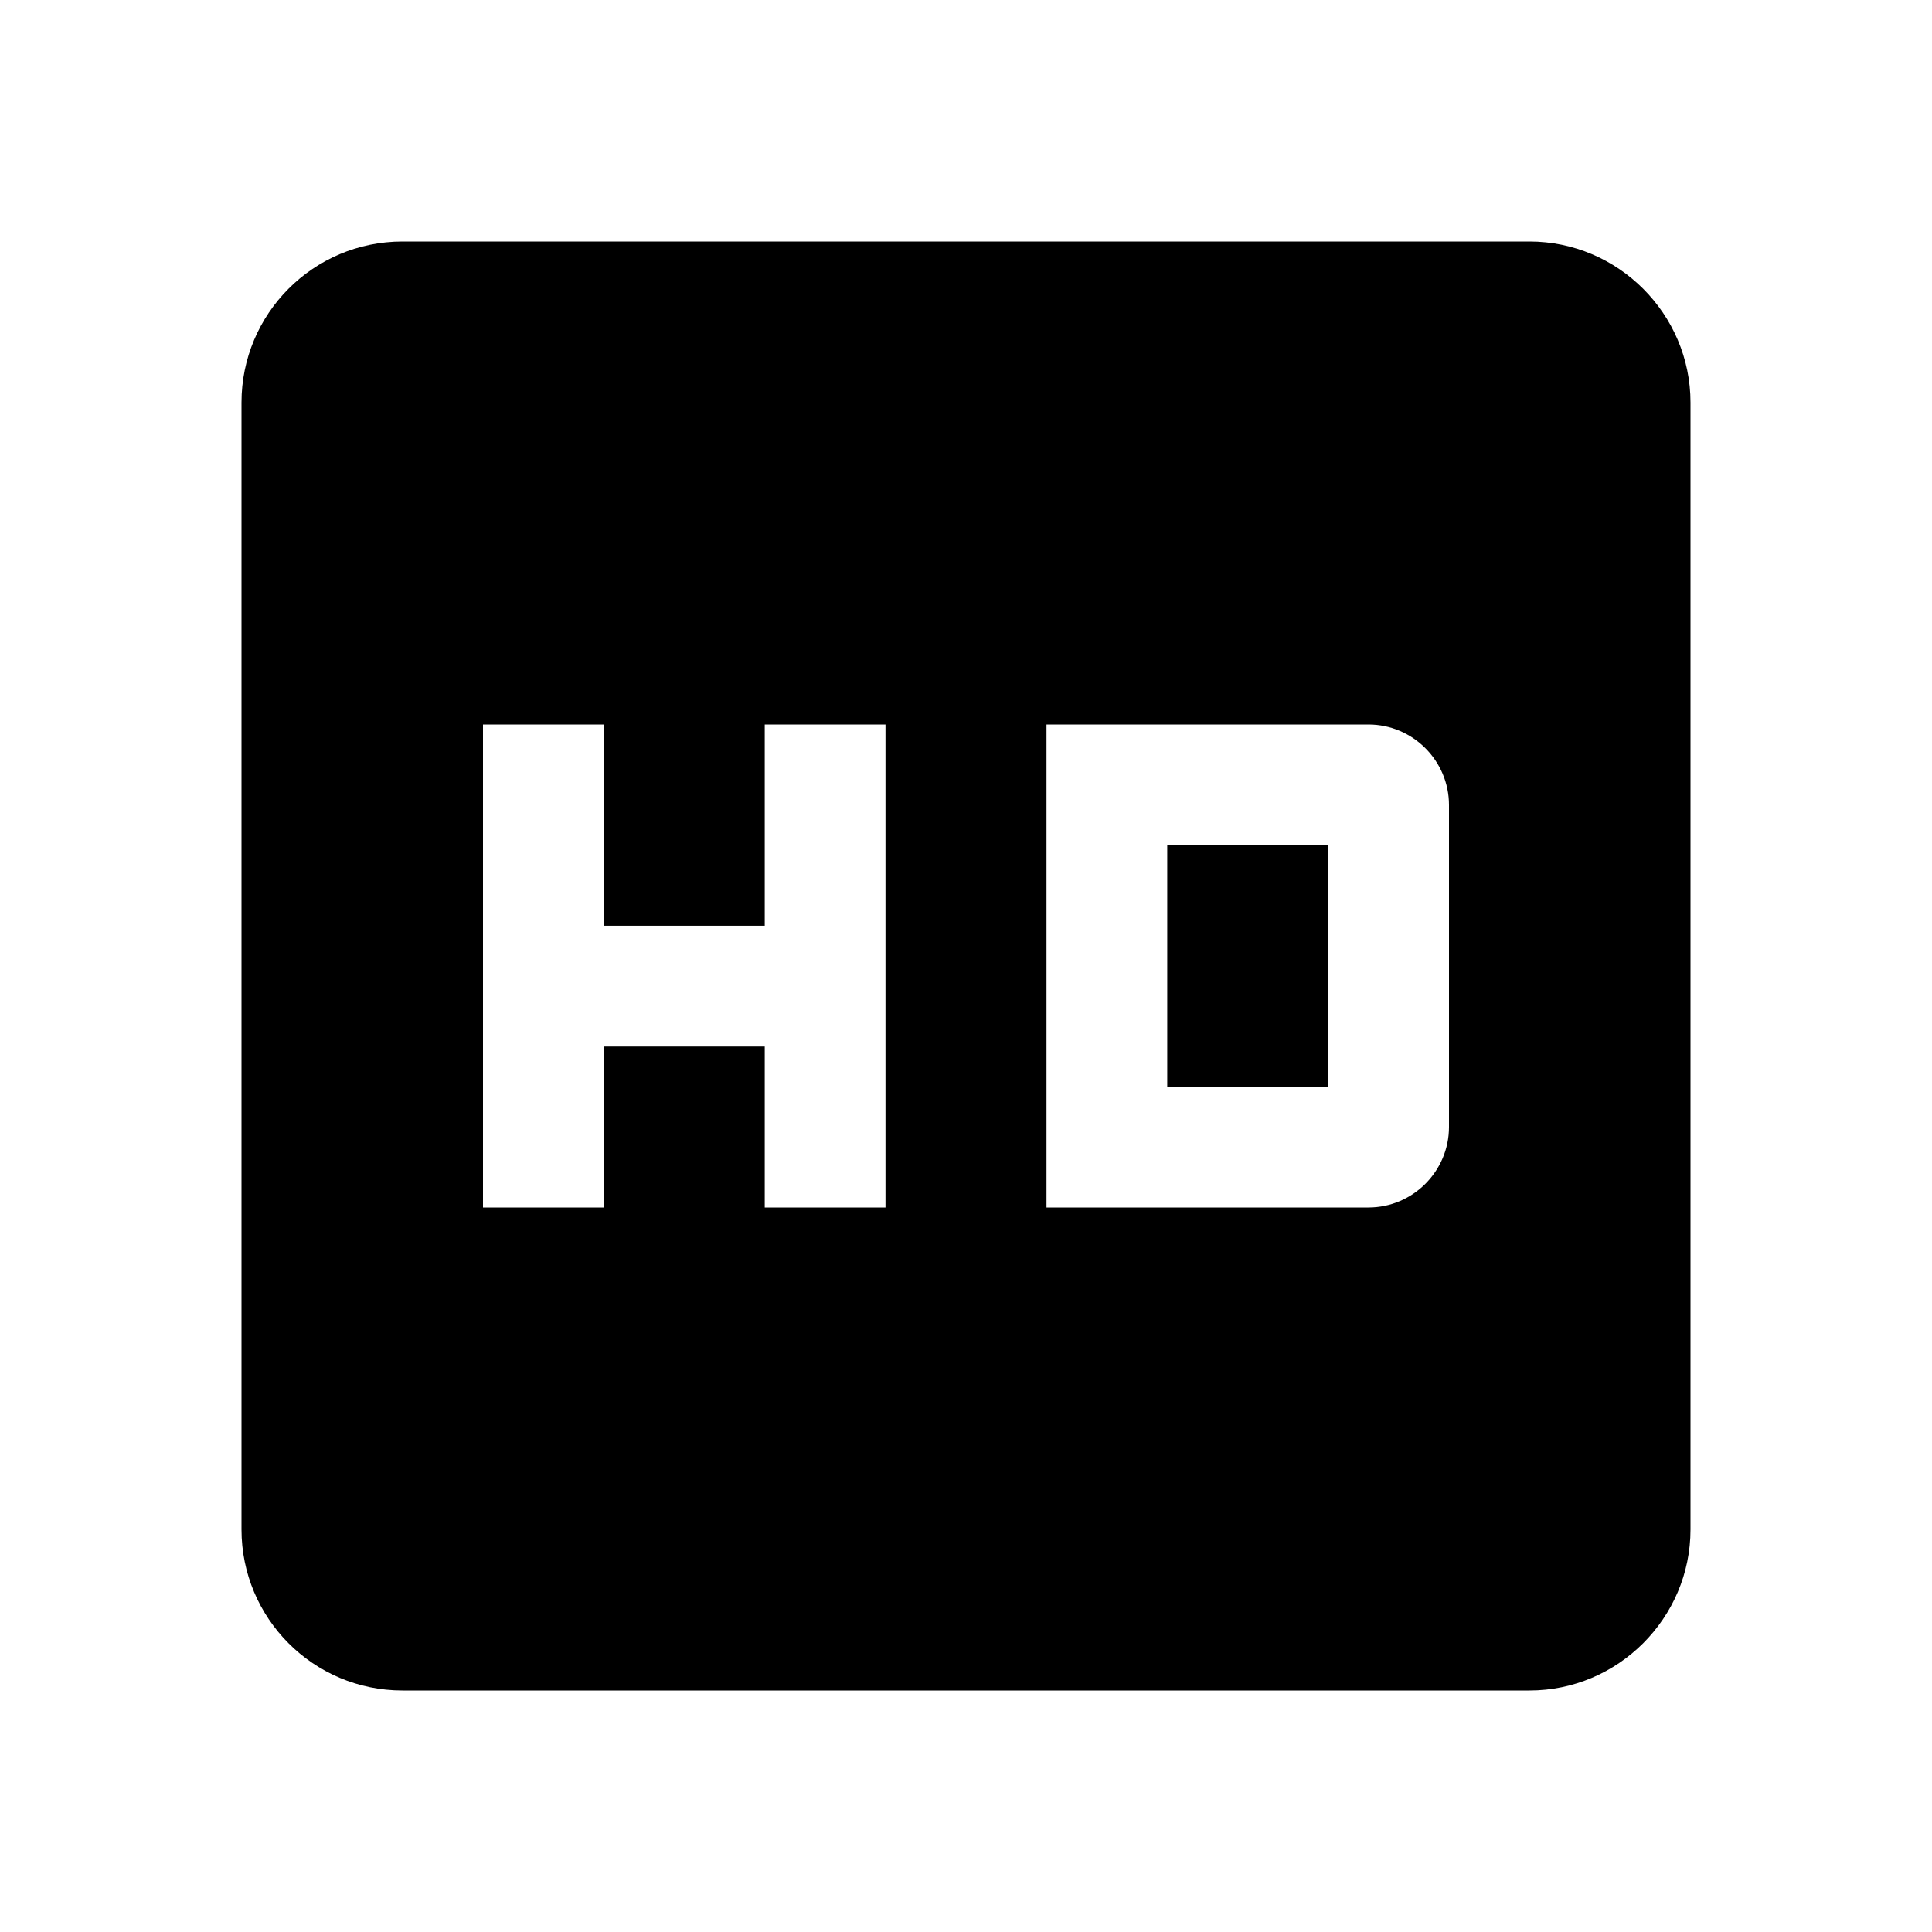
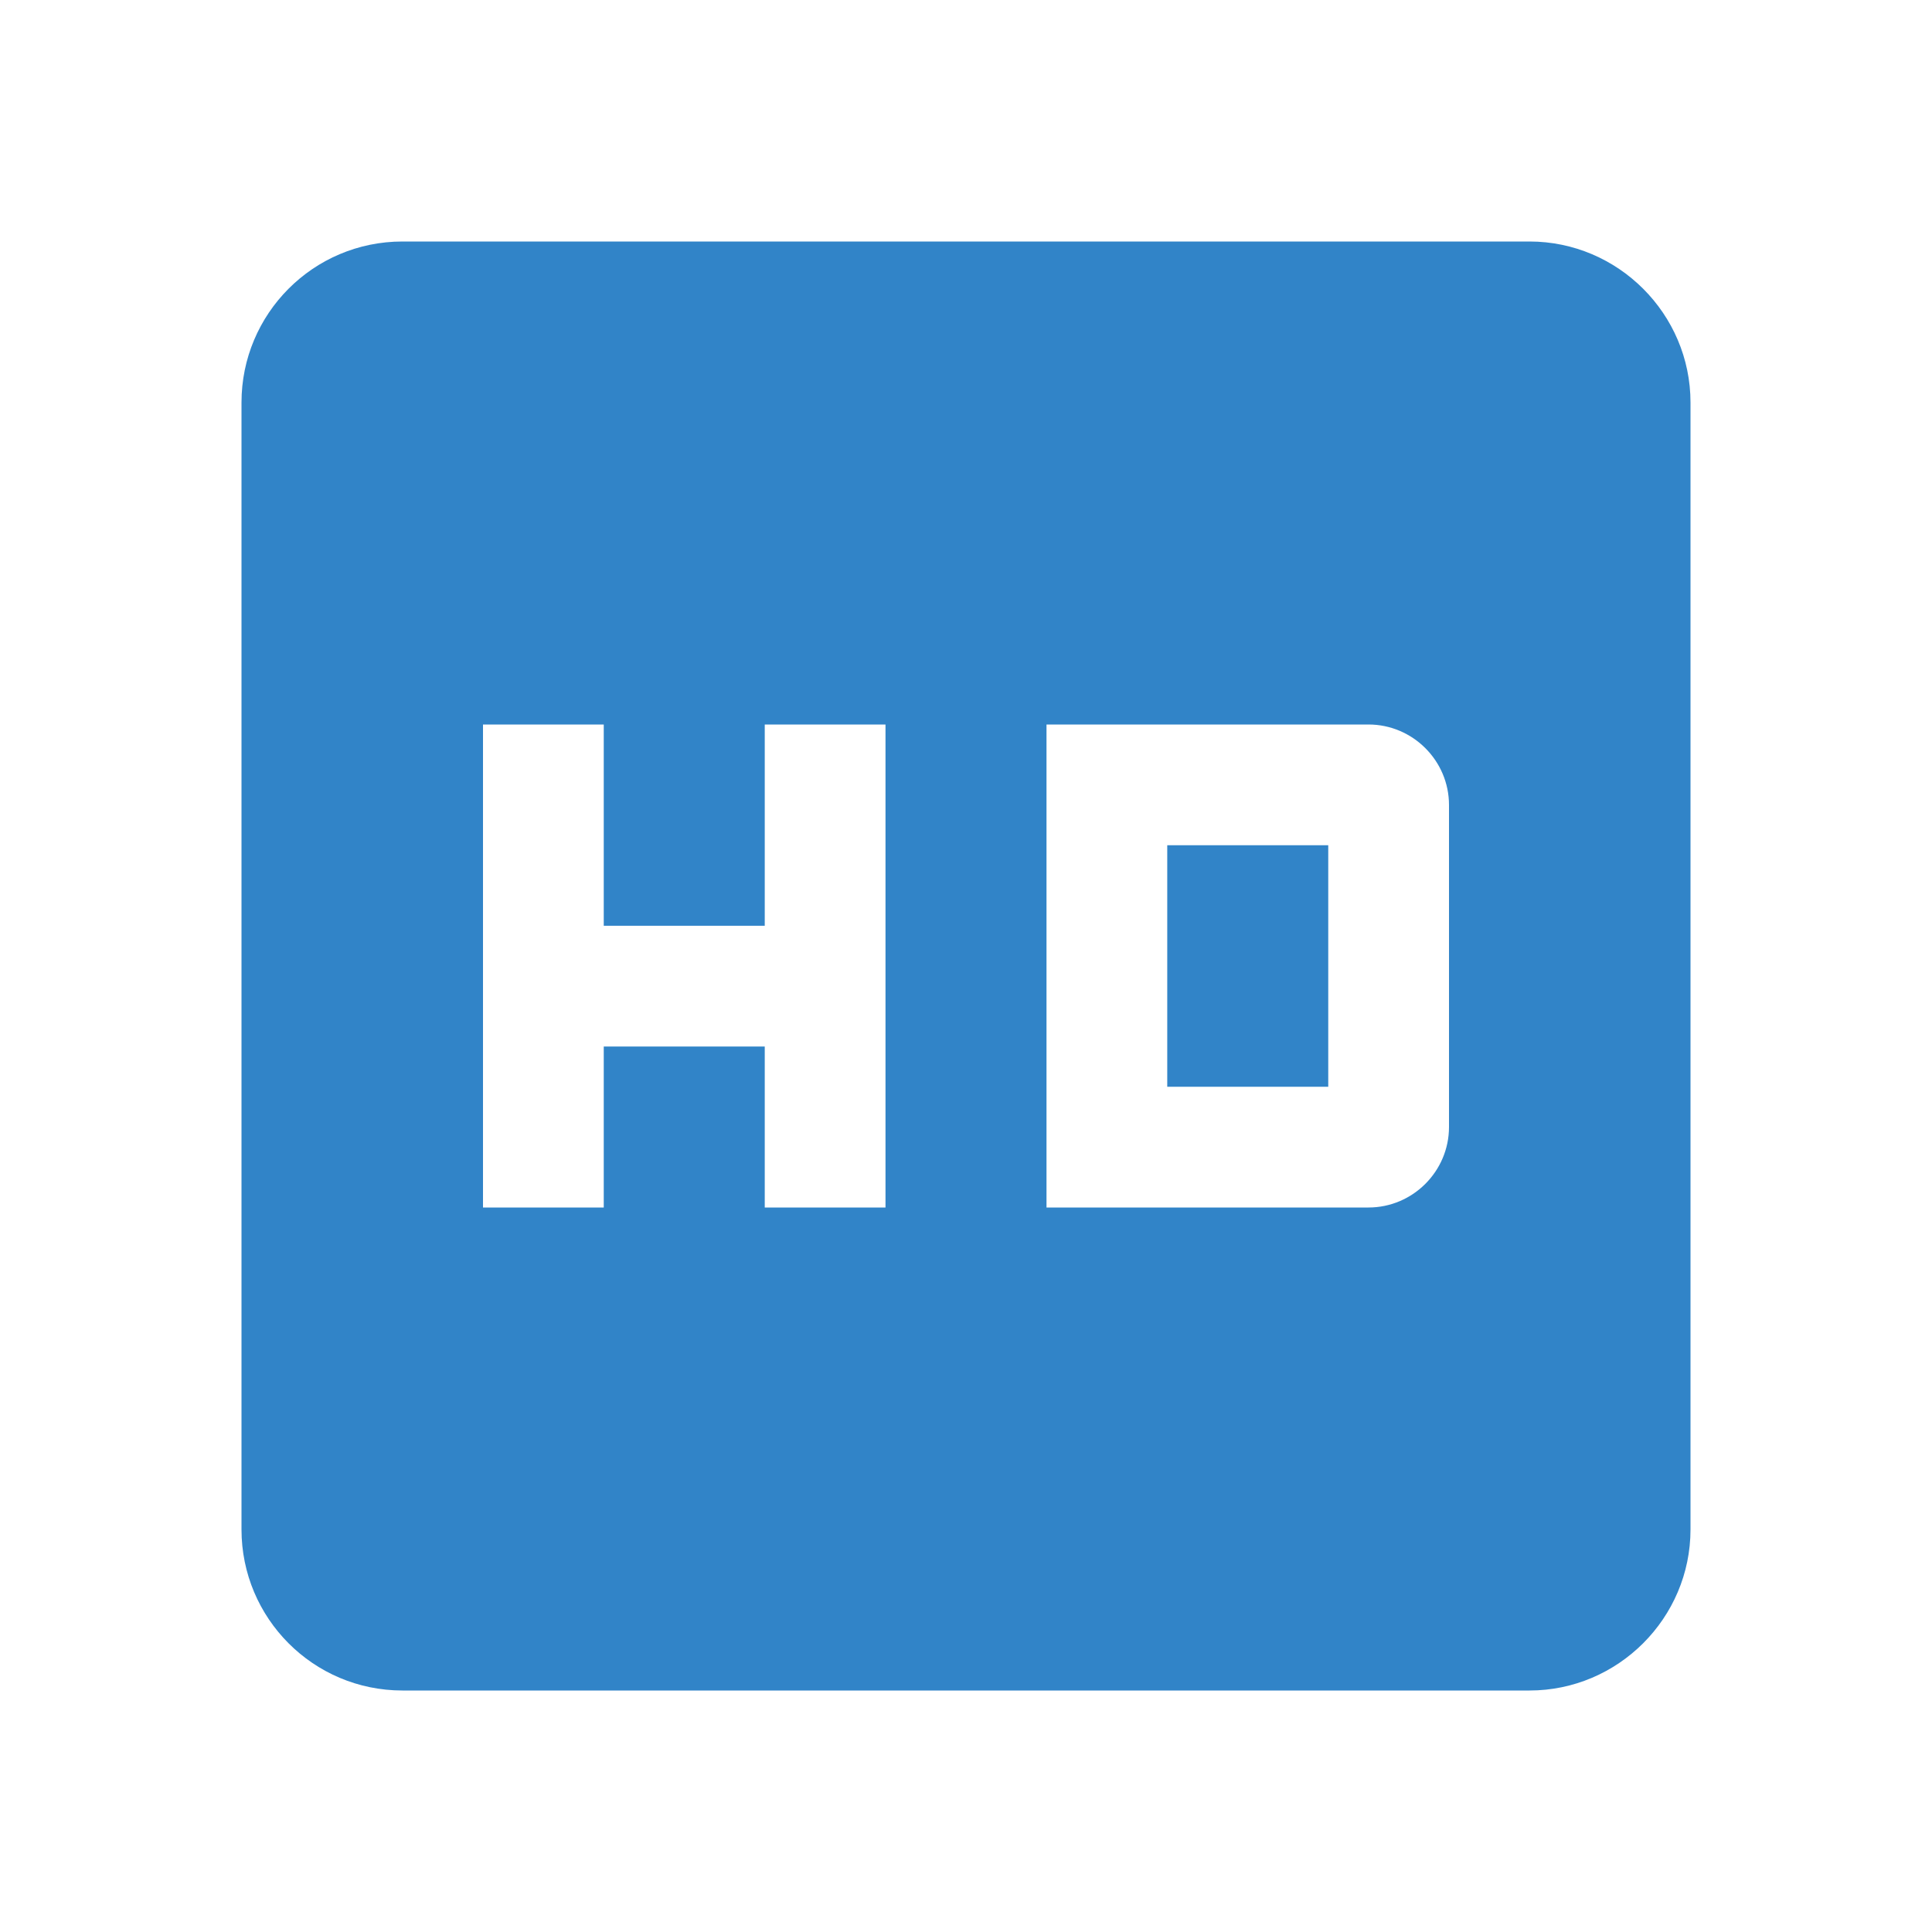
- <svg xmlns="http://www.w3.org/2000/svg" height="24px" viewBox="0 0 24 24" width="24px" fill="#000000">
+ <svg xmlns="http://www.w3.org/2000/svg" height="24px" viewBox="0 0 24 24" width="24px" fill="#3184c8">
  <path d="M0 0h24v24H0z" fill="none" />
  <path d="M19 3H5c-1.11 0-2 .9-2 2v14c0 1.1.89 2 2 2h14c1.1 0 2-.9 2-2V5c0-1.1-.9-2-2-2zm-8 12H9.5v-2h-2v2H6V9h1.5v2.5h2V9H11v6zm2-6h4c.55 0 1 .45 1 1v4c0 .55-.45 1-1 1h-4V9zm1.5 4.5h2v-3h-2v3z" />
</svg>
